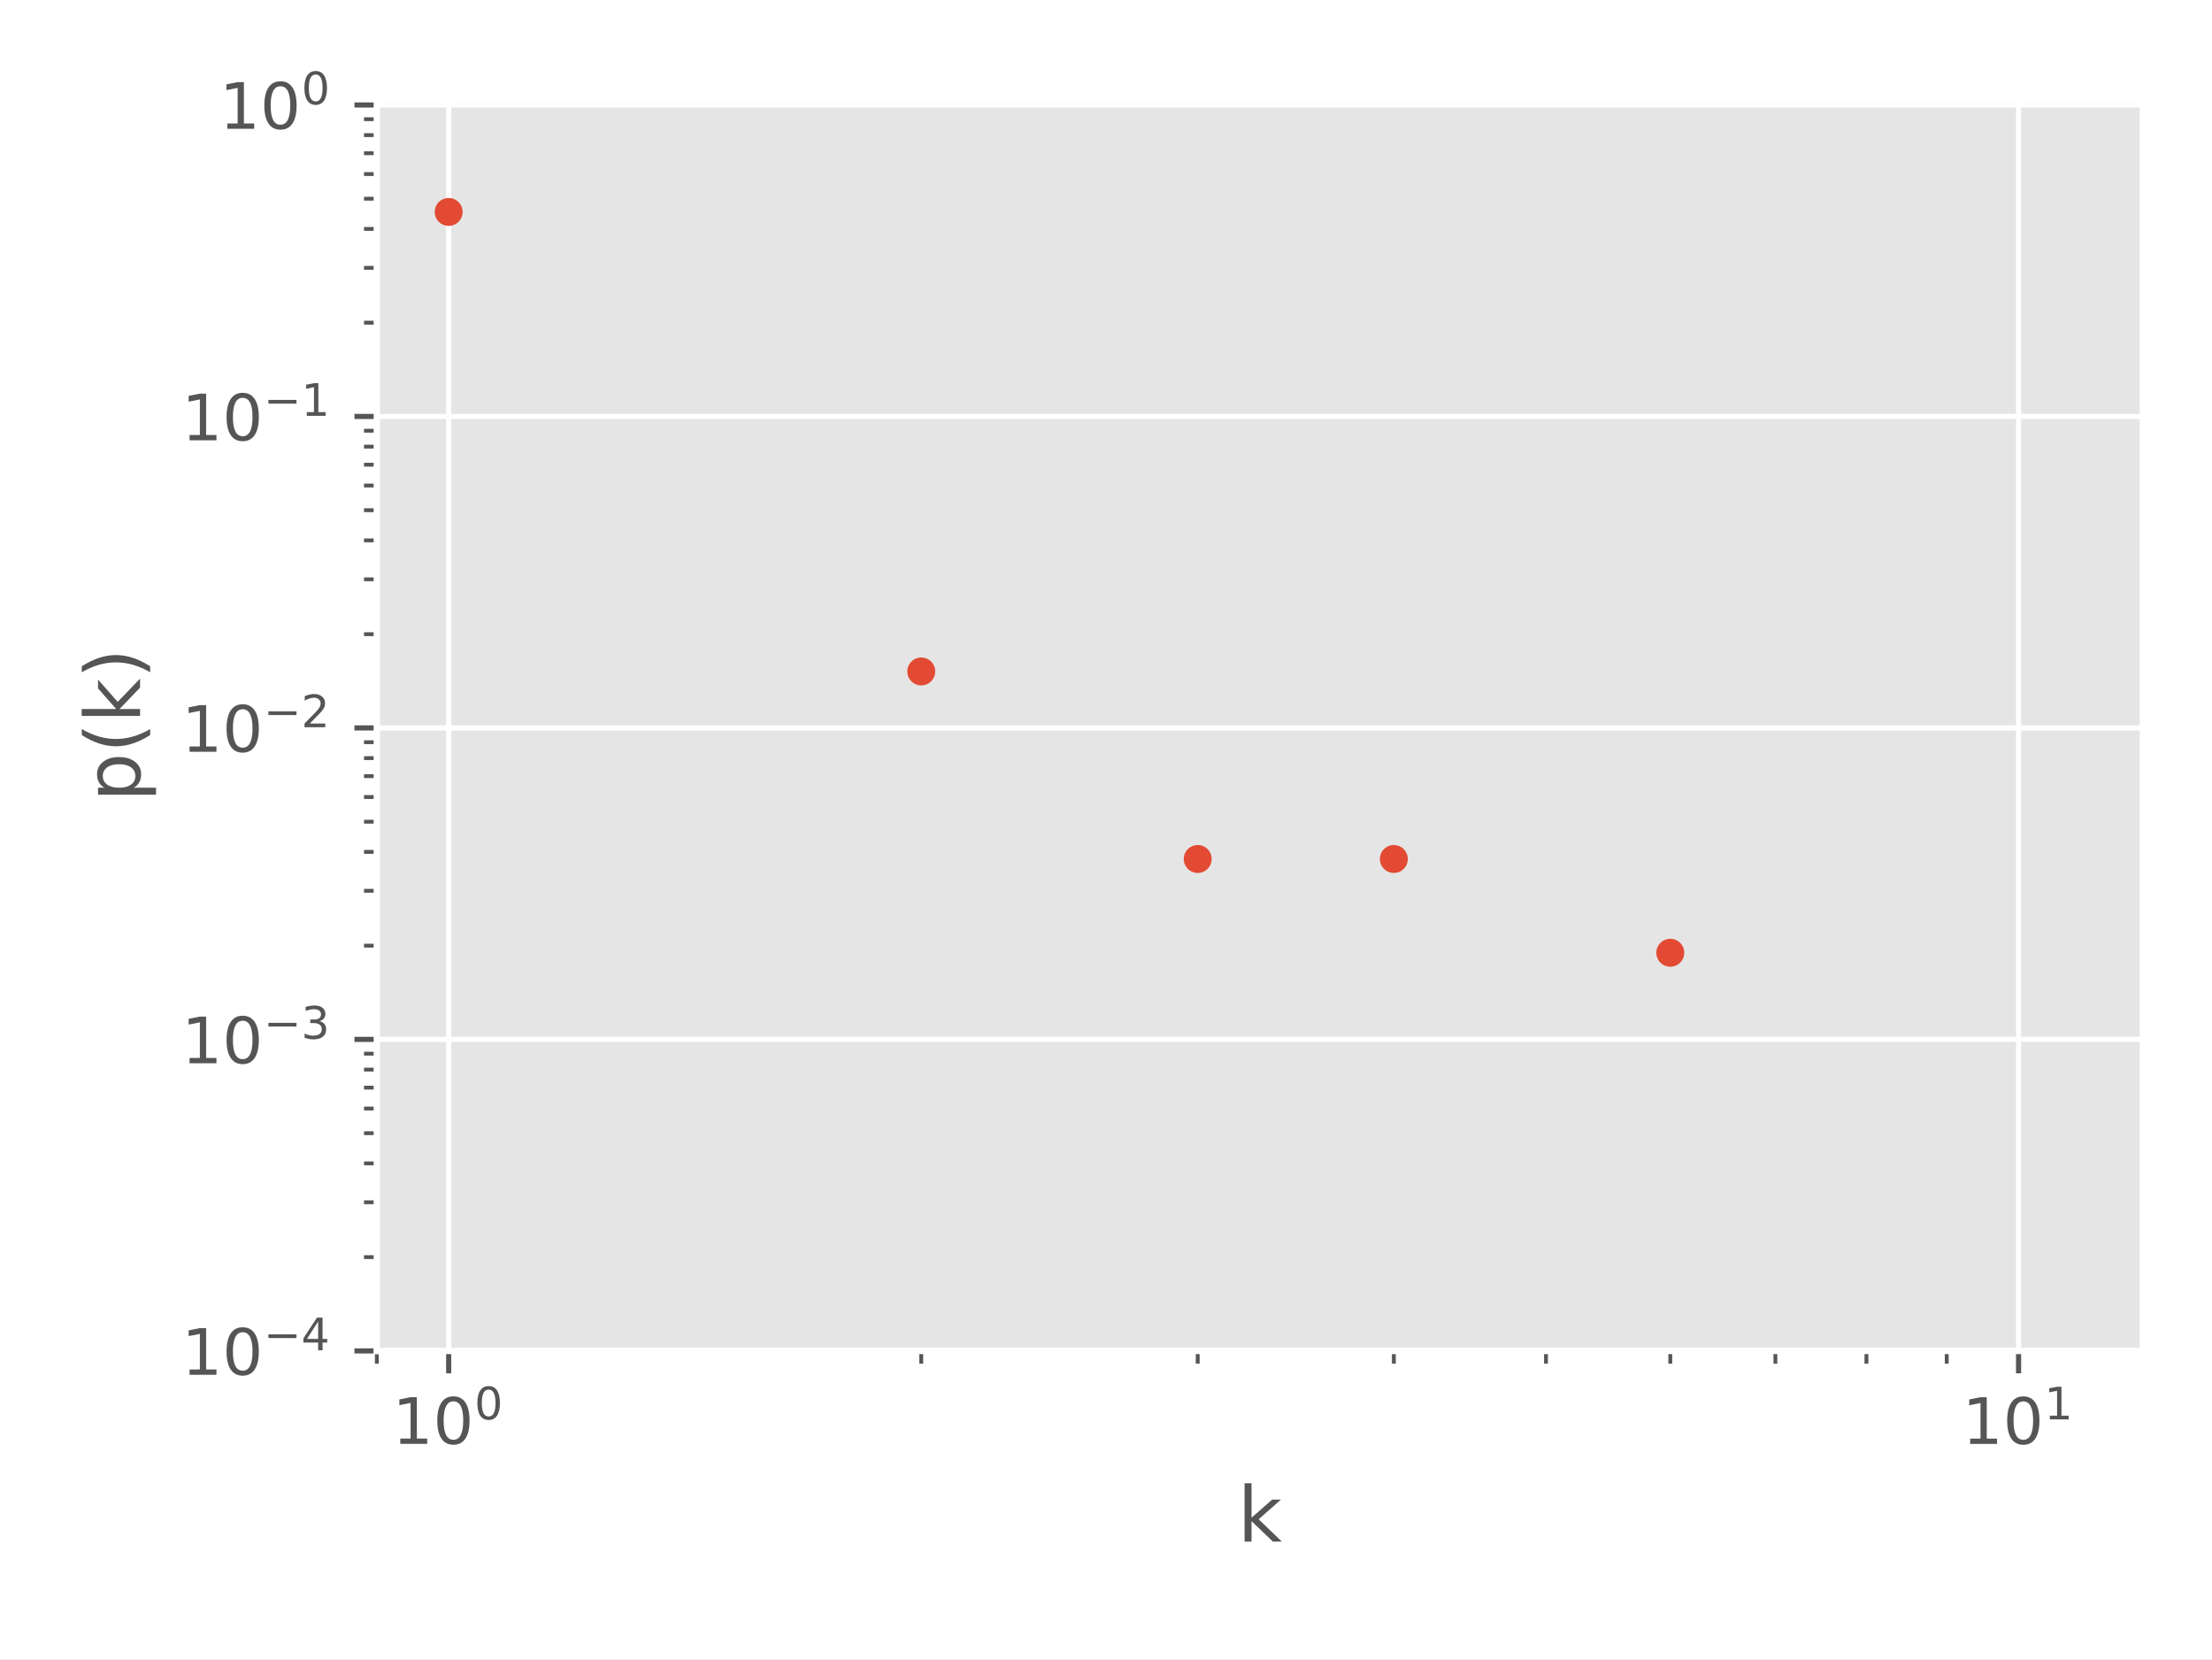
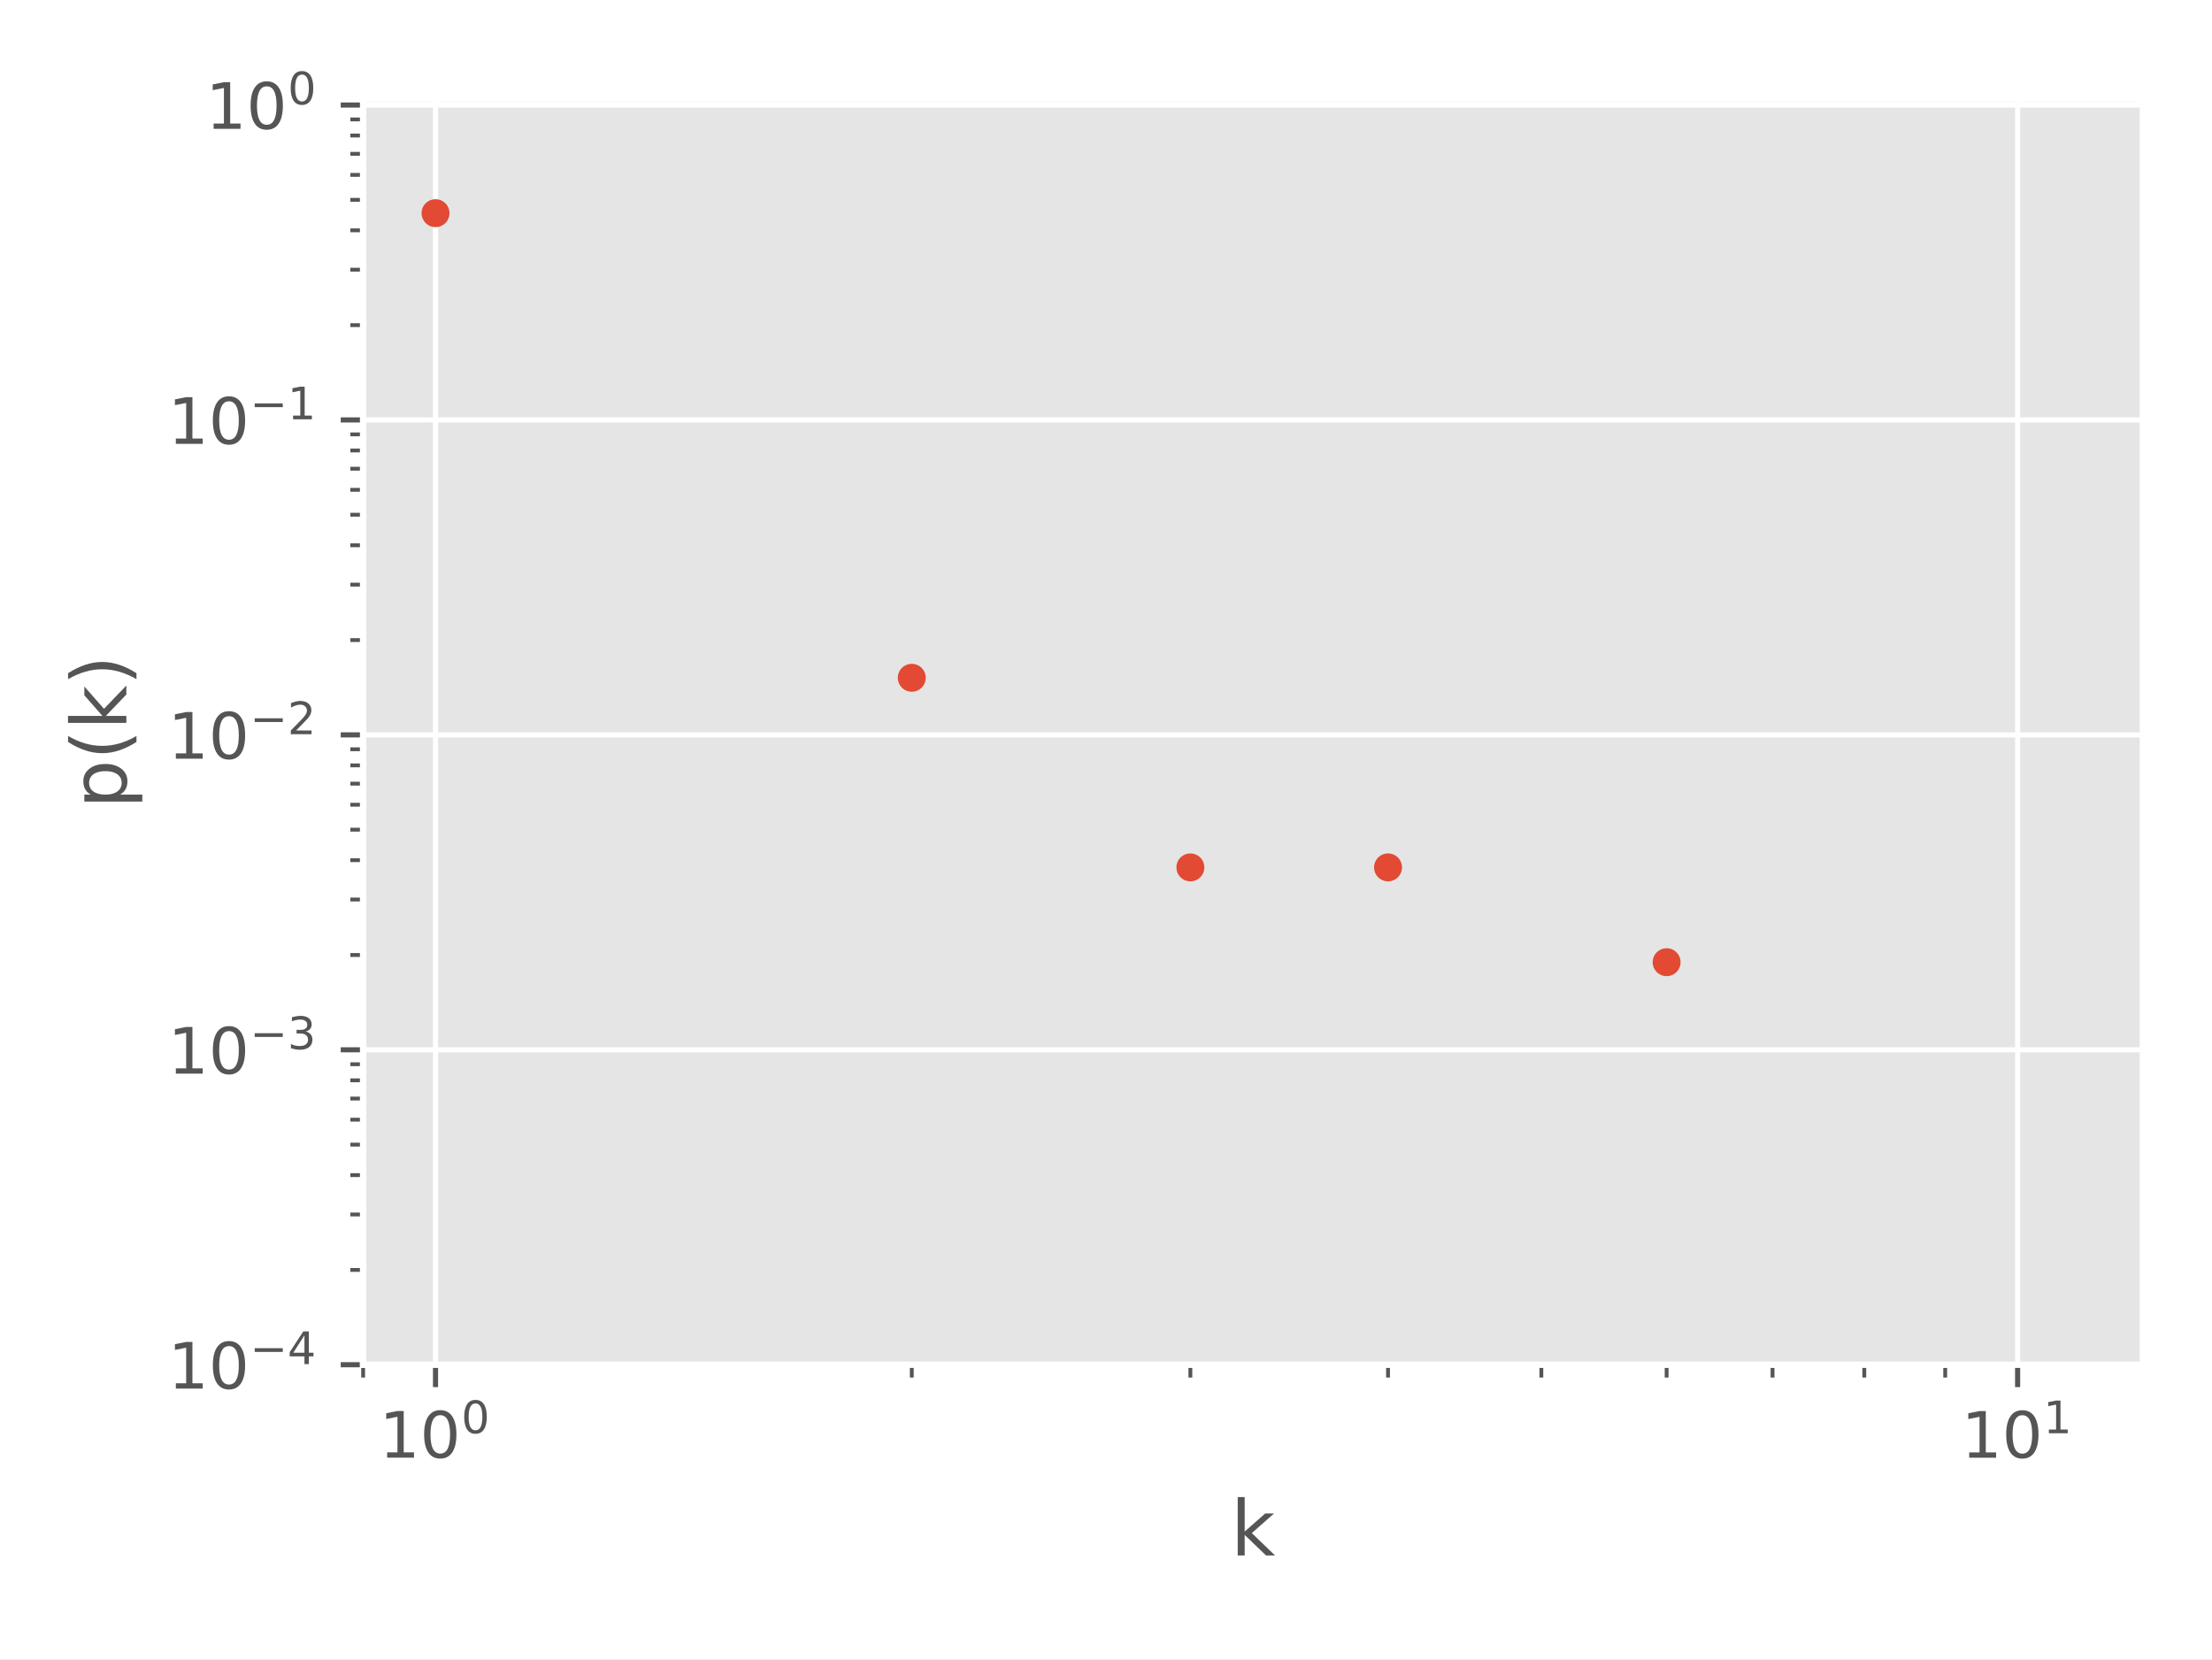
<svg xmlns="http://www.w3.org/2000/svg" xmlns:xlink="http://www.w3.org/1999/xlink" width="345.6pt" height="259.2pt" viewBox="0 0 345.6 259.2" version="1.1">
  <defs>
    <style type="text/css">*{stroke-linejoin: round; stroke-linecap: butt}</style>
  </defs>
  <g id="figure_1">
    <g id="patch_1">
      <path d="M 0 259.2  L 345.6 259.2  L 345.6 0  L 0 0  z " style="fill: #ffffff" />
    </g>
    <g id="axes_1">
      <g id="patch_2">
-         <path d="M 58.877 211.048  L 334.8 211.048  L 334.8 15.495  L 58.877 15.495  z " style="fill: #e5e5e5" />
+         <path d="M 56.735 213.208  L 334.8 213.208  L 334.8 15.495  L 56.735 15.495  z " style="fill: #e5e5e5" />
      </g>
      <g id="matplotlib.axis_1">
        <g id="xtick_1">
          <g id="line2d_1">
-             <path d="M 70.1 211.048  L 70.1 15.495  " clip-path="url(#p4b06138d6a)" style="fill: none; stroke: #ffffff; stroke-width: 0.8; stroke-linecap: square" />
+             <path d="M 68.046 213.208  L 68.046 15.495  " clip-path="url(#p3b484140db)" style="fill: none; stroke: #ffffff; stroke-width: 0.8; stroke-linecap: square" />
          </g>
          <g id="line2d_2">
            <defs>
-               <path id="mf2a477dc89" d="M 0 0  L 0 3.5  " style="stroke: #555555; stroke-width: 0.8" />
+               <path id="m69f08bc9fb" d="M 0 0  L 0 3.5  " style="stroke: #555555; stroke-width: 0.8" />
            </defs>
            <g>
-               <use xlink:href="#mf2a477dc89" x="70.1" y="211.048" style="fill: #555555; stroke: #555555; stroke-width: 0.8" />
+               <use xlink:href="#m69f08bc9fb" x="68.046" y="213.208" style="fill: #555555; stroke: #555555; stroke-width: 0.8" />
            </g>
          </g>
          <g id="text_1">
-             <g style="fill: #555555" transform="translate(61.30037 225.6464) scale(0.1 -0.1)">
+             <g style="fill: #555555" transform="translate(59.24578 227.8064)scale(0.1 -0.1)">
              <defs>
                <path id="DejaVuSans-31" d="M 794 531  L 1825 531  L 1825 4091  L 703 3866  L 703 4441  L 1819 4666  L 2450 4666  L 2450 531  L 3481 531  L 3481 0  L 794 0  L 794 531  z " transform="scale(0.015625)" />
                <path id="DejaVuSans-30" d="M 2034 4250  Q 1547 4250 1301 3770  Q 1056 3291 1056 2328  Q 1056 1369 1301 889  Q 1547 409 2034 409  Q 2525 409 2770 889  Q 3016 1369 3016 2328  Q 3016 3291 2770 3770  Q 2525 4250 2034 4250  z M 2034 4750  Q 2819 4750 3233 4129  Q 3647 3509 3647 2328  Q 3647 1150 3233 529  Q 2819 -91 2034 -91  Q 1250 -91 836 529  Q 422 1150 422 2328  Q 422 3509 836 4129  Q 1250 4750 2034 4750  z " transform="scale(0.015625)" />
              </defs>
              <use xlink:href="#DejaVuSans-31" transform="translate(0 0.765625)" />
              <use xlink:href="#DejaVuSans-30" transform="translate(63.62305 0.765625)" />
-               <use xlink:href="#DejaVuSans-30" transform="translate(128.2031 39.04688) scale(0.7)" />
+               <use xlink:href="#DejaVuSans-30" transform="translate(128.2031 39.04688)scale(0.7)" />
            </g>
          </g>
        </g>
        <g id="xtick_2">
          <g id="line2d_3">
-             <path d="M 315.379 211.048  L 315.379 15.495  " clip-path="url(#p4b06138d6a)" style="fill: none; stroke: #ffffff; stroke-width: 0.8; stroke-linecap: square" />
+             <path d="M 315.228 213.208  L 315.228 15.495  " clip-path="url(#p3b484140db)" style="fill: none; stroke: #ffffff; stroke-width: 0.8; stroke-linecap: square" />
          </g>
          <g id="line2d_4">
            <g>
-               <use xlink:href="#mf2a477dc89" x="315.379" y="211.048" style="fill: #555555; stroke: #555555; stroke-width: 0.8" />
+               <use xlink:href="#m69f08bc9fb" x="315.228" y="213.208" style="fill: #555555; stroke: #555555; stroke-width: 0.8" />
            </g>
          </g>
          <g id="text_2">
-             <g style="fill: #555555" transform="translate(306.5786 225.6464) scale(0.1 -0.1)">
+             <g style="fill: #555555" transform="translate(306.4278 227.8064)scale(0.1 -0.1)">
              <use xlink:href="#DejaVuSans-31" transform="translate(0 0.684375)" />
              <use xlink:href="#DejaVuSans-30" transform="translate(63.62305 0.684375)" />
-               <use xlink:href="#DejaVuSans-31" transform="translate(128.2031 38.96563) scale(0.7)" />
+               <use xlink:href="#DejaVuSans-31" transform="translate(128.2031 38.96563)scale(0.7)" />
            </g>
          </g>
        </g>
        <g id="xtick_3">
          <g id="line2d_5">
            <defs>
-               <path id="m305aec24b2" d="M 0 0  L 0 2  " style="stroke: #555555; stroke-width: 0.6" />
+               <path id="m04798f775a" d="M 0 0  L 0 2  " style="stroke: #555555; stroke-width: 0.6" />
            </defs>
            <g>
-               <use xlink:href="#m305aec24b2" x="58.877" y="211.048" style="fill: #555555; stroke: #555555; stroke-width: 0.6" />
+               <use xlink:href="#m04798f775a" x="56.735" y="213.208" style="fill: #555555; stroke: #555555; stroke-width: 0.6" />
            </g>
          </g>
        </g>
        <g id="xtick_4">
          <g id="line2d_6">
            <g>
-               <use xlink:href="#m305aec24b2" x="143.936" y="211.048" style="fill: #555555; stroke: #555555; stroke-width: 0.6" />
+               <use xlink:href="#m04798f775a" x="142.455" y="213.208" style="fill: #555555; stroke: #555555; stroke-width: 0.6" />
            </g>
          </g>
        </g>
        <g id="xtick_5">
          <g id="line2d_7">
            <g>
-               <use xlink:href="#m305aec24b2" x="187.128" y="211.048" style="fill: #555555; stroke: #555555; stroke-width: 0.6" />
+               <use xlink:href="#m04798f775a" x="185.982" y="213.208" style="fill: #555555; stroke: #555555; stroke-width: 0.6" />
            </g>
          </g>
        </g>
        <g id="xtick_6">
          <g id="line2d_8">
            <g>
-               <use xlink:href="#m305aec24b2" x="217.773" y="211.048" style="fill: #555555; stroke: #555555; stroke-width: 0.6" />
+               <use xlink:href="#m04798f775a" x="216.864" y="213.208" style="fill: #555555; stroke: #555555; stroke-width: 0.6" />
            </g>
          </g>
        </g>
        <g id="xtick_7">
          <g id="line2d_9">
            <g>
-               <use xlink:href="#m305aec24b2" x="241.542" y="211.048" style="fill: #555555; stroke: #555555; stroke-width: 0.6" />
+               <use xlink:href="#m04798f775a" x="240.819" y="213.208" style="fill: #555555; stroke: #555555; stroke-width: 0.6" />
            </g>
          </g>
        </g>
        <g id="xtick_8">
          <g id="line2d_10">
            <g>
-               <use xlink:href="#m305aec24b2" x="260.964" y="211.048" style="fill: #555555; stroke: #555555; stroke-width: 0.6" />
+               <use xlink:href="#m04798f775a" x="260.391" y="213.208" style="fill: #555555; stroke: #555555; stroke-width: 0.6" />
            </g>
          </g>
        </g>
        <g id="xtick_9">
          <g id="line2d_11">
            <g>
-               <use xlink:href="#m305aec24b2" x="277.384" y="211.048" style="fill: #555555; stroke: #555555; stroke-width: 0.6" />
+               <use xlink:href="#m04798f775a" x="276.939" y="213.208" style="fill: #555555; stroke: #555555; stroke-width: 0.6" />
            </g>
          </g>
        </g>
        <g id="xtick_10">
          <g id="line2d_12">
            <g>
-               <use xlink:href="#m305aec24b2" x="291.609" y="211.048" style="fill: #555555; stroke: #555555; stroke-width: 0.6" />
+               <use xlink:href="#m04798f775a" x="291.273" y="213.208" style="fill: #555555; stroke: #555555; stroke-width: 0.6" />
            </g>
          </g>
        </g>
        <g id="xtick_11">
          <g id="line2d_13">
            <g>
-               <use xlink:href="#m305aec24b2" x="304.155" y="211.048" style="fill: #555555; stroke: #555555; stroke-width: 0.6" />
+               <use xlink:href="#m04798f775a" x="303.917" y="213.208" style="fill: #555555; stroke: #555555; stroke-width: 0.6" />
            </g>
          </g>
        </g>
        <g id="text_3">
-           <g style="fill: #555555" transform="translate(193.3642 240.8442) scale(0.12 -0.12)">
+           <g style="fill: #555555" transform="translate(192.2933 243.0043)scale(0.12 -0.12)">
            <defs>
              <path id="DejaVuSans-6b" d="M 581 4863  L 1159 4863  L 1159 1991  L 2875 3500  L 3609 3500  L 1753 1863  L 3688 0  L 2938 0  L 1159 1709  L 1159 0  L 581 0  L 581 4863  z " transform="scale(0.015625)" />
            </defs>
            <use xlink:href="#DejaVuSans-6b" />
          </g>
        </g>
      </g>
      <g id="matplotlib.axis_2">
        <g id="ytick_1">
          <g id="line2d_14">
-             <path d="M 58.877 211.048  L 334.8 211.048  " clip-path="url(#p4b06138d6a)" style="fill: none; stroke: #ffffff; stroke-width: 0.8; stroke-linecap: square" />
+             <path d="M 56.735 213.208  L 334.8 213.208  " clip-path="url(#p3b484140db)" style="fill: none; stroke: #ffffff; stroke-width: 0.8; stroke-linecap: square" />
          </g>
          <g id="line2d_15">
            <defs>
-               <path id="mcabc30dd7c" d="M 0 0  L -3.5 0  " style="stroke: #555555; stroke-width: 0.8" />
+               <path id="mbfd4d1cb96" d="M 0 0  L -3.5 0  " style="stroke: #555555; stroke-width: 0.8" />
            </defs>
            <g>
-               <use xlink:href="#mcabc30dd7c" x="58.877" y="211.048" style="fill: #555555; stroke: #555555; stroke-width: 0.8" />
+               <use xlink:href="#mbfd4d1cb96" x="56.735" y="213.208" style="fill: #555555; stroke: #555555; stroke-width: 0.8" />
            </g>
          </g>
          <g id="text_4">
-             <g style="fill: #555555" transform="translate(28.37705 214.8472) scale(0.1 -0.1)">
+             <g style="fill: #555555" transform="translate(26.23535 217.0072)scale(0.1 -0.1)">
              <defs>
                <path id="DejaVuSans-2212" d="M 678 2272  L 4684 2272  L 4684 1741  L 678 1741  L 678 2272  z " transform="scale(0.015625)" />
                <path id="DejaVuSans-34" d="M 2419 4116  L 825 1625  L 2419 1625  L 2419 4116  z M 2253 4666  L 3047 4666  L 3047 1625  L 3713 1625  L 3713 1100  L 3047 1100  L 3047 0  L 2419 0  L 2419 1100  L 313 1100  L 313 1709  L 2253 4666  z " transform="scale(0.015625)" />
              </defs>
              <use xlink:href="#DejaVuSans-31" transform="translate(0 0.684375)" />
              <use xlink:href="#DejaVuSans-30" transform="translate(63.62305 0.684375)" />
-               <use xlink:href="#DejaVuSans-2212" transform="translate(128.2031 38.96563) scale(0.7)" />
-               <use xlink:href="#DejaVuSans-34" transform="translate(186.8555 38.96563) scale(0.7)" />
+               <use xlink:href="#DejaVuSans-2212" transform="translate(128.2031 38.96563)scale(0.7)" />
+               <use xlink:href="#DejaVuSans-34" transform="translate(186.8555 38.96563)scale(0.7)" />
            </g>
          </g>
        </g>
        <g id="ytick_2">
          <g id="line2d_16">
-             <path d="M 58.877 162.385  L 334.8 162.385  " clip-path="url(#p4b06138d6a)" style="fill: none; stroke: #ffffff; stroke-width: 0.8; stroke-linecap: square" />
+             <path d="M 56.735 164.008  L 334.8 164.008  " clip-path="url(#p3b484140db)" style="fill: none; stroke: #ffffff; stroke-width: 0.8; stroke-linecap: square" />
          </g>
          <g id="line2d_17">
            <g>
-               <use xlink:href="#mcabc30dd7c" x="58.877" y="162.385" style="fill: #555555; stroke: #555555; stroke-width: 0.8" />
+               <use xlink:href="#mbfd4d1cb96" x="56.735" y="164.008" style="fill: #555555; stroke: #555555; stroke-width: 0.8" />
            </g>
          </g>
          <g id="text_5">
-             <g style="fill: #555555" transform="translate(28.37705 166.1846) scale(0.1 -0.1)">
+             <g style="fill: #555555" transform="translate(26.23535 167.8071)scale(0.1 -0.1)">
              <defs>
                <path id="DejaVuSans-33" d="M 2597 2516  Q 3050 2419 3304 2112  Q 3559 1806 3559 1356  Q 3559 666 3084 287  Q 2609 -91 1734 -91  Q 1441 -91 1130 -33  Q 819 25 488 141  L 488 750  Q 750 597 1062 519  Q 1375 441 1716 441  Q 2309 441 2620 675  Q 2931 909 2931 1356  Q 2931 1769 2642 2001  Q 2353 2234 1838 2234  L 1294 2234  L 1294 2753  L 1863 2753  Q 2328 2753 2575 2939  Q 2822 3125 2822 3475  Q 2822 3834 2567 4026  Q 2313 4219 1838 4219  Q 1578 4219 1281 4162  Q 984 4106 628 3988  L 628 4550  Q 988 4650 1302 4700  Q 1616 4750 1894 4750  Q 2613 4750 3031 4423  Q 3450 4097 3450 3541  Q 3450 3153 3228 2886  Q 3006 2619 2597 2516  z " transform="scale(0.015625)" />
              </defs>
              <use xlink:href="#DejaVuSans-31" transform="translate(0 0.765625)" />
              <use xlink:href="#DejaVuSans-30" transform="translate(63.62305 0.765625)" />
-               <use xlink:href="#DejaVuSans-2212" transform="translate(128.2031 39.04688) scale(0.7)" />
-               <use xlink:href="#DejaVuSans-33" transform="translate(186.8555 39.04688) scale(0.7)" />
+               <use xlink:href="#DejaVuSans-2212" transform="translate(128.2031 39.04688)scale(0.7)" />
+               <use xlink:href="#DejaVuSans-33" transform="translate(186.8555 39.04688)scale(0.7)" />
            </g>
          </g>
        </g>
        <g id="ytick_3">
          <g id="line2d_18">
-             <path d="M 58.877 113.723  L 334.8 113.723  " clip-path="url(#p4b06138d6a)" style="fill: none; stroke: #ffffff; stroke-width: 0.8; stroke-linecap: square" />
+             <path d="M 56.735 114.808  L 334.8 114.808  " clip-path="url(#p3b484140db)" style="fill: none; stroke: #ffffff; stroke-width: 0.8; stroke-linecap: square" />
          </g>
          <g id="line2d_19">
            <g>
-               <use xlink:href="#mcabc30dd7c" x="58.877" y="113.723" style="fill: #555555; stroke: #555555; stroke-width: 0.8" />
+               <use xlink:href="#mbfd4d1cb96" x="56.735" y="114.808" style="fill: #555555; stroke: #555555; stroke-width: 0.8" />
            </g>
          </g>
          <g id="text_6">
-             <g style="fill: #555555" transform="translate(28.37705 117.5219) scale(0.1 -0.1)">
+             <g style="fill: #555555" transform="translate(26.23535 118.6069)scale(0.1 -0.1)">
              <defs>
                <path id="DejaVuSans-32" d="M 1228 531  L 3431 531  L 3431 0  L 469 0  L 469 531  Q 828 903 1448 1529  Q 2069 2156 2228 2338  Q 2531 2678 2651 2914  Q 2772 3150 2772 3378  Q 2772 3750 2511 3984  Q 2250 4219 1831 4219  Q 1534 4219 1204 4116  Q 875 4013 500 3803  L 500 4441  Q 881 4594 1212 4672  Q 1544 4750 1819 4750  Q 2544 4750 2975 4387  Q 3406 4025 3406 3419  Q 3406 3131 3298 2873  Q 3191 2616 2906 2266  Q 2828 2175 2409 1742  Q 1991 1309 1228 531  z " transform="scale(0.015625)" />
              </defs>
              <use xlink:href="#DejaVuSans-31" transform="translate(0 0.765625)" />
              <use xlink:href="#DejaVuSans-30" transform="translate(63.62305 0.765625)" />
-               <use xlink:href="#DejaVuSans-2212" transform="translate(128.2031 39.04688) scale(0.7)" />
-               <use xlink:href="#DejaVuSans-32" transform="translate(186.8555 39.04688) scale(0.7)" />
+               <use xlink:href="#DejaVuSans-2212" transform="translate(128.2031 39.04688)scale(0.7)" />
+               <use xlink:href="#DejaVuSans-32" transform="translate(186.8555 39.04688)scale(0.7)" />
            </g>
          </g>
        </g>
        <g id="ytick_4">
          <g id="line2d_20">
-             <path d="M 58.877 65.06  L 334.8 65.06  " clip-path="url(#p4b06138d6a)" style="fill: none; stroke: #ffffff; stroke-width: 0.8; stroke-linecap: square" />
+             <path d="M 56.735 65.608  L 334.8 65.608  " clip-path="url(#p3b484140db)" style="fill: none; stroke: #ffffff; stroke-width: 0.8; stroke-linecap: square" />
          </g>
          <g id="line2d_21">
            <g>
-               <use xlink:href="#mcabc30dd7c" x="58.877" y="65.06" style="fill: #555555; stroke: #555555; stroke-width: 0.8" />
+               <use xlink:href="#mbfd4d1cb96" x="56.735" y="65.608" style="fill: #555555; stroke: #555555; stroke-width: 0.8" />
            </g>
          </g>
          <g id="text_7">
-             <g style="fill: #555555" transform="translate(28.37705 68.85926) scale(0.1 -0.1)">
+             <g style="fill: #555555" transform="translate(26.23535 69.40674)scale(0.1 -0.1)">
              <use xlink:href="#DejaVuSans-31" transform="translate(0 0.684375)" />
              <use xlink:href="#DejaVuSans-30" transform="translate(63.62305 0.684375)" />
-               <use xlink:href="#DejaVuSans-2212" transform="translate(128.2031 38.96563) scale(0.7)" />
-               <use xlink:href="#DejaVuSans-31" transform="translate(186.8555 38.96563) scale(0.7)" />
+               <use xlink:href="#DejaVuSans-2212" transform="translate(128.2031 38.96563)scale(0.7)" />
+               <use xlink:href="#DejaVuSans-31" transform="translate(186.8555 38.96563)scale(0.7)" />
            </g>
          </g>
        </g>
        <g id="ytick_5">
          <g id="line2d_22">
-             <path d="M 58.877 16.397  L 334.8 16.397  " clip-path="url(#p4b06138d6a)" style="fill: none; stroke: #ffffff; stroke-width: 0.8; stroke-linecap: square" />
+             <path d="M 56.735 16.407  L 334.8 16.407  " clip-path="url(#p3b484140db)" style="fill: none; stroke: #ffffff; stroke-width: 0.8; stroke-linecap: square" />
          </g>
          <g id="line2d_23">
            <g>
-               <use xlink:href="#mcabc30dd7c" x="58.877" y="16.397" style="fill: #555555; stroke: #555555; stroke-width: 0.8" />
+               <use xlink:href="#mbfd4d1cb96" x="56.735" y="16.407" style="fill: #555555; stroke: #555555; stroke-width: 0.8" />
            </g>
          </g>
          <g id="text_8">
-             <g style="fill: #555555" transform="translate(34.27705 20.19661) scale(0.1 -0.1)">
+             <g style="fill: #555555" transform="translate(32.13535 20.20658)scale(0.1 -0.1)">
              <use xlink:href="#DejaVuSans-31" transform="translate(0 0.765625)" />
              <use xlink:href="#DejaVuSans-30" transform="translate(63.62305 0.765625)" />
-               <use xlink:href="#DejaVuSans-30" transform="translate(128.2031 39.04688) scale(0.7)" />
+               <use xlink:href="#DejaVuSans-30" transform="translate(128.2031 39.04688)scale(0.7)" />
            </g>
          </g>
        </g>
        <g id="ytick_6">
          <g id="line2d_24">
            <defs>
-               <path id="m69d2215318" d="M 0 0  L -2 0  " style="stroke: #555555; stroke-width: 0.6" />
+               <path id="mbdeb9f6905" d="M 0 0  L -2 0  " style="stroke: #555555; stroke-width: 0.6" />
            </defs>
            <g>
-               <use xlink:href="#m69d2215318" x="58.877" y="196.399" style="fill: #555555; stroke: #555555; stroke-width: 0.6" />
+               <use xlink:href="#mbdeb9f6905" x="56.735" y="198.397" style="fill: #555555; stroke: #555555; stroke-width: 0.6" />
            </g>
          </g>
        </g>
        <g id="ytick_7">
          <g id="line2d_25">
            <g>
-               <use xlink:href="#m69d2215318" x="58.877" y="187.83" style="fill: #555555; stroke: #555555; stroke-width: 0.6" />
+               <use xlink:href="#mbdeb9f6905" x="56.735" y="189.734" style="fill: #555555; stroke: #555555; stroke-width: 0.6" />
            </g>
          </g>
        </g>
        <g id="ytick_8">
          <g id="line2d_26">
            <g>
-               <use xlink:href="#m69d2215318" x="58.877" y="181.75" style="fill: #555555; stroke: #555555; stroke-width: 0.6" />
+               <use xlink:href="#mbdeb9f6905" x="56.735" y="183.587" style="fill: #555555; stroke: #555555; stroke-width: 0.6" />
            </g>
          </g>
        </g>
        <g id="ytick_9">
          <g id="line2d_27">
            <g>
-               <use xlink:href="#m69d2215318" x="58.877" y="177.034" style="fill: #555555; stroke: #555555; stroke-width: 0.6" />
+               <use xlink:href="#mbdeb9f6905" x="56.735" y="178.819" style="fill: #555555; stroke: #555555; stroke-width: 0.6" />
            </g>
          </g>
        </g>
        <g id="ytick_10">
          <g id="line2d_28">
            <g>
-               <use xlink:href="#m69d2215318" x="58.877" y="173.181" style="fill: #555555; stroke: #555555; stroke-width: 0.6" />
+               <use xlink:href="#mbdeb9f6905" x="56.735" y="174.923" style="fill: #555555; stroke: #555555; stroke-width: 0.6" />
            </g>
          </g>
        </g>
        <g id="ytick_11">
          <g id="line2d_29">
            <g>
-               <use xlink:href="#m69d2215318" x="58.877" y="169.923" style="fill: #555555; stroke: #555555; stroke-width: 0.6" />
+               <use xlink:href="#mbdeb9f6905" x="56.735" y="171.629" style="fill: #555555; stroke: #555555; stroke-width: 0.6" />
            </g>
          </g>
        </g>
        <g id="ytick_12">
          <g id="line2d_30">
            <g>
-               <use xlink:href="#m69d2215318" x="58.877" y="167.101" style="fill: #555555; stroke: #555555; stroke-width: 0.6" />
+               <use xlink:href="#mbdeb9f6905" x="56.735" y="168.776" style="fill: #555555; stroke: #555555; stroke-width: 0.6" />
            </g>
          </g>
        </g>
        <g id="ytick_13">
          <g id="line2d_31">
            <g>
-               <use xlink:href="#m69d2215318" x="58.877" y="164.612" style="fill: #555555; stroke: #555555; stroke-width: 0.6" />
+               <use xlink:href="#mbdeb9f6905" x="56.735" y="166.259" style="fill: #555555; stroke: #555555; stroke-width: 0.6" />
            </g>
          </g>
        </g>
        <g id="ytick_14">
          <g id="line2d_32">
            <g>
-               <use xlink:href="#m69d2215318" x="58.877" y="147.736" style="fill: #555555; stroke: #555555; stroke-width: 0.6" />
+               <use xlink:href="#mbdeb9f6905" x="56.735" y="149.197" style="fill: #555555; stroke: #555555; stroke-width: 0.6" />
            </g>
          </g>
        </g>
        <g id="ytick_15">
          <g id="line2d_33">
            <g>
-               <use xlink:href="#m69d2215318" x="58.877" y="139.167" style="fill: #555555; stroke: #555555; stroke-width: 0.6" />
+               <use xlink:href="#mbdeb9f6905" x="56.735" y="140.533" style="fill: #555555; stroke: #555555; stroke-width: 0.6" />
            </g>
          </g>
        </g>
        <g id="ytick_16">
          <g id="line2d_34">
            <g>
-               <use xlink:href="#m69d2215318" x="58.877" y="133.088" style="fill: #555555; stroke: #555555; stroke-width: 0.6" />
+               <use xlink:href="#mbdeb9f6905" x="56.735" y="134.386" style="fill: #555555; stroke: #555555; stroke-width: 0.6" />
            </g>
          </g>
        </g>
        <g id="ytick_17">
          <g id="line2d_35">
            <g>
-               <use xlink:href="#m69d2215318" x="58.877" y="128.372" style="fill: #555555; stroke: #555555; stroke-width: 0.6" />
+               <use xlink:href="#mbdeb9f6905" x="56.735" y="129.618" style="fill: #555555; stroke: #555555; stroke-width: 0.6" />
            </g>
          </g>
        </g>
        <g id="ytick_18">
          <g id="line2d_36">
            <g>
-               <use xlink:href="#m69d2215318" x="58.877" y="124.518" style="fill: #555555; stroke: #555555; stroke-width: 0.6" />
+               <use xlink:href="#mbdeb9f6905" x="56.735" y="125.723" style="fill: #555555; stroke: #555555; stroke-width: 0.6" />
            </g>
          </g>
        </g>
        <g id="ytick_19">
          <g id="line2d_37">
            <g>
-               <use xlink:href="#m69d2215318" x="58.877" y="121.261" style="fill: #555555; stroke: #555555; stroke-width: 0.6" />
+               <use xlink:href="#mbdeb9f6905" x="56.735" y="122.429" style="fill: #555555; stroke: #555555; stroke-width: 0.6" />
            </g>
          </g>
        </g>
        <g id="ytick_20">
          <g id="line2d_38">
            <g>
-               <use xlink:href="#m69d2215318" x="58.877" y="118.439" style="fill: #555555; stroke: #555555; stroke-width: 0.6" />
+               <use xlink:href="#mbdeb9f6905" x="56.735" y="119.576" style="fill: #555555; stroke: #555555; stroke-width: 0.6" />
            </g>
          </g>
        </g>
        <g id="ytick_21">
          <g id="line2d_39">
            <g>
-               <use xlink:href="#m69d2215318" x="58.877" y="115.949" style="fill: #555555; stroke: #555555; stroke-width: 0.6" />
+               <use xlink:href="#mbdeb9f6905" x="56.735" y="117.059" style="fill: #555555; stroke: #555555; stroke-width: 0.6" />
            </g>
          </g>
        </g>
        <g id="ytick_22">
          <g id="line2d_40">
            <g>
-               <use xlink:href="#m69d2215318" x="58.877" y="99.074" style="fill: #555555; stroke: #555555; stroke-width: 0.6" />
+               <use xlink:href="#mbdeb9f6905" x="56.735" y="99.997" style="fill: #555555; stroke: #555555; stroke-width: 0.6" />
            </g>
          </g>
        </g>
        <g id="ytick_23">
          <g id="line2d_41">
            <g>
-               <use xlink:href="#m69d2215318" x="58.877" y="90.505" style="fill: #555555; stroke: #555555; stroke-width: 0.6" />
+               <use xlink:href="#mbdeb9f6905" x="56.735" y="91.333" style="fill: #555555; stroke: #555555; stroke-width: 0.6" />
            </g>
          </g>
        </g>
        <g id="ytick_24">
          <g id="line2d_42">
            <g>
-               <use xlink:href="#m69d2215318" x="58.877" y="84.425" style="fill: #555555; stroke: #555555; stroke-width: 0.6" />
+               <use xlink:href="#mbdeb9f6905" x="56.735" y="85.186" style="fill: #555555; stroke: #555555; stroke-width: 0.6" />
            </g>
          </g>
        </g>
        <g id="ytick_25">
          <g id="line2d_43">
            <g>
-               <use xlink:href="#m69d2215318" x="58.877" y="79.709" style="fill: #555555; stroke: #555555; stroke-width: 0.6" />
+               <use xlink:href="#mbdeb9f6905" x="56.735" y="80.418" style="fill: #555555; stroke: #555555; stroke-width: 0.6" />
            </g>
          </g>
        </g>
        <g id="ytick_26">
          <g id="line2d_44">
            <g>
-               <use xlink:href="#m69d2215318" x="58.877" y="75.856" style="fill: #555555; stroke: #555555; stroke-width: 0.6" />
+               <use xlink:href="#mbdeb9f6905" x="56.735" y="76.523" style="fill: #555555; stroke: #555555; stroke-width: 0.6" />
            </g>
          </g>
        </g>
        <g id="ytick_27">
          <g id="line2d_45">
            <g>
-               <use xlink:href="#m69d2215318" x="58.877" y="72.598" style="fill: #555555; stroke: #555555; stroke-width: 0.6" />
+               <use xlink:href="#mbdeb9f6905" x="56.735" y="73.229" style="fill: #555555; stroke: #555555; stroke-width: 0.6" />
            </g>
          </g>
        </g>
        <g id="ytick_28">
          <g id="line2d_46">
            <g>
-               <use xlink:href="#m69d2215318" x="58.877" y="69.776" style="fill: #555555; stroke: #555555; stroke-width: 0.6" />
+               <use xlink:href="#mbdeb9f6905" x="56.735" y="70.376" style="fill: #555555; stroke: #555555; stroke-width: 0.6" />
            </g>
          </g>
        </g>
        <g id="ytick_29">
          <g id="line2d_47">
            <g>
-               <use xlink:href="#m69d2215318" x="58.877" y="67.287" style="fill: #555555; stroke: #555555; stroke-width: 0.6" />
+               <use xlink:href="#mbdeb9f6905" x="56.735" y="67.859" style="fill: #555555; stroke: #555555; stroke-width: 0.6" />
            </g>
          </g>
        </g>
        <g id="ytick_30">
          <g id="line2d_48">
            <g>
-               <use xlink:href="#m69d2215318" x="58.877" y="50.411" style="fill: #555555; stroke: #555555; stroke-width: 0.6" />
+               <use xlink:href="#mbdeb9f6905" x="56.735" y="50.797" style="fill: #555555; stroke: #555555; stroke-width: 0.6" />
            </g>
          </g>
        </g>
        <g id="ytick_31">
          <g id="line2d_49">
            <g>
-               <use xlink:href="#m69d2215318" x="58.877" y="41.842" style="fill: #555555; stroke: #555555; stroke-width: 0.6" />
+               <use xlink:href="#mbdeb9f6905" x="56.735" y="42.133" style="fill: #555555; stroke: #555555; stroke-width: 0.6" />
            </g>
          </g>
        </g>
        <g id="ytick_32">
          <g id="line2d_50">
            <g>
-               <use xlink:href="#m69d2215318" x="58.877" y="35.762" style="fill: #555555; stroke: #555555; stroke-width: 0.6" />
+               <use xlink:href="#mbdeb9f6905" x="56.735" y="35.986" style="fill: #555555; stroke: #555555; stroke-width: 0.6" />
            </g>
          </g>
        </g>
        <g id="ytick_33">
          <g id="line2d_51">
            <g>
-               <use xlink:href="#m69d2215318" x="58.877" y="31.046" style="fill: #555555; stroke: #555555; stroke-width: 0.6" />
+               <use xlink:href="#mbdeb9f6905" x="56.735" y="31.218" style="fill: #555555; stroke: #555555; stroke-width: 0.6" />
            </g>
          </g>
        </g>
        <g id="ytick_34">
          <g id="line2d_52">
            <g>
-               <use xlink:href="#m69d2215318" x="58.877" y="27.193" style="fill: #555555; stroke: #555555; stroke-width: 0.6" />
+               <use xlink:href="#mbdeb9f6905" x="56.735" y="27.322" style="fill: #555555; stroke: #555555; stroke-width: 0.6" />
            </g>
          </g>
        </g>
        <g id="ytick_35">
          <g id="line2d_53">
            <g>
-               <use xlink:href="#m69d2215318" x="58.877" y="23.935" style="fill: #555555; stroke: #555555; stroke-width: 0.6" />
+               <use xlink:href="#mbdeb9f6905" x="56.735" y="24.029" style="fill: #555555; stroke: #555555; stroke-width: 0.6" />
            </g>
          </g>
        </g>
        <g id="ytick_36">
          <g id="line2d_54">
            <g>
-               <use xlink:href="#m69d2215318" x="58.877" y="21.113" style="fill: #555555; stroke: #555555; stroke-width: 0.6" />
+               <use xlink:href="#mbdeb9f6905" x="56.735" y="21.175" style="fill: #555555; stroke: #555555; stroke-width: 0.6" />
            </g>
          </g>
        </g>
        <g id="ytick_37">
          <g id="line2d_55">
            <g>
-               <use xlink:href="#m69d2215318" x="58.877" y="18.624" style="fill: #555555; stroke: #555555; stroke-width: 0.6" />
+               <use xlink:href="#mbdeb9f6905" x="56.735" y="18.659" style="fill: #555555; stroke: #555555; stroke-width: 0.6" />
            </g>
          </g>
        </g>
        <g id="text_9">
-           <g style="fill: #555555" transform="translate(21.88143 125.2366) rotate(-90) scale(0.12 -0.12)">
+           <g style="fill: #555555" transform="translate(19.73972 126.3166)rotate(-90)scale(0.12 -0.12)">
            <defs>
              <path id="DejaVuSans-70" d="M 1159 525  L 1159 -1331  L 581 -1331  L 581 3500  L 1159 3500  L 1159 2969  Q 1341 3281 1617 3432  Q 1894 3584 2278 3584  Q 2916 3584 3314 3078  Q 3713 2572 3713 1747  Q 3713 922 3314 415  Q 2916 -91 2278 -91  Q 1894 -91 1617 61  Q 1341 213 1159 525  z M 3116 1747  Q 3116 2381 2855 2742  Q 2594 3103 2138 3103  Q 1681 3103 1420 2742  Q 1159 2381 1159 1747  Q 1159 1113 1420 752  Q 1681 391 2138 391  Q 2594 391 2855 752  Q 3116 1113 3116 1747  z " transform="scale(0.015625)" />
              <path id="DejaVuSans-28" d="M 1984 4856  Q 1566 4138 1362 3434  Q 1159 2731 1159 2009  Q 1159 1288 1364 580  Q 1569 -128 1984 -844  L 1484 -844  Q 1016 -109 783 600  Q 550 1309 550 2009  Q 550 2706 781 3412  Q 1013 4119 1484 4856  L 1984 4856  z " transform="scale(0.015625)" />
              <path id="DejaVuSans-29" d="M 513 4856  L 1013 4856  Q 1481 4119 1714 3412  Q 1947 2706 1947 2009  Q 1947 1309 1714 600  Q 1481 -109 1013 -844  L 513 -844  Q 928 -128 1133 580  Q 1338 1288 1338 2009  Q 1338 2731 1133 3434  Q 928 4138 513 4856  z " transform="scale(0.015625)" />
            </defs>
            <use xlink:href="#DejaVuSans-70" />
            <use xlink:href="#DejaVuSans-28" x="63.477" />
            <use xlink:href="#DejaVuSans-6b" x="102.49" />
            <use xlink:href="#DejaVuSans-29" x="160.4" />
          </g>
        </g>
      </g>
      <g id="PathCollection_1">
        <defs>
-           <path id="mc4baca62c8" d="M 0 1.936  C 0.514 1.936 1.006 1.732 1.369 1.369  C 1.732 1.006 1.936 0.514 1.936 0  C 1.936 -0.514 1.732 -1.006 1.369 -1.369  C 1.006 -1.732 0.514 -1.936 0 -1.936  C -0.514 -1.936 -1.006 -1.732 -1.369 -1.369  C -1.732 -1.006 -1.936 -0.514 -1.936 0  C -1.936 0.514 -1.732 1.006 -1.369 1.369  C -1.006 1.732 -0.514 1.936 0 1.936  z " style="stroke: #e24a33; stroke-width: 0.5" />
+           <path id="mfb01d54775" d="M 0 1.936  C 0.514 1.936 1.006 1.732 1.369 1.369  C 1.732 1.006 1.936 0.514 1.936 0  C 1.936 -0.514 1.732 -1.006 1.369 -1.369  C 1.006 -1.732 0.514 -1.936 0 -1.936  C -0.514 -1.936 -1.006 -1.732 -1.369 -1.369  C -1.732 -1.006 -1.936 -0.514 -1.936 0  C -1.936 0.514 -1.732 1.006 -1.369 1.369  C -1.006 1.732 -0.514 1.936 0 1.936  z " style="stroke: #e24a33; stroke-width: 0.5" />
        </defs>
-         <g clip-path="url(#p4b06138d6a)">
-           <use xlink:href="#mc4baca62c8" x="70.1" y="33.109" style="fill: #e24a33; stroke: #e24a33; stroke-width: 0.5" />
-           <use xlink:href="#mc4baca62c8" x="143.936" y="104.901" style="fill: #e24a33; stroke: #e24a33; stroke-width: 0.5" />
-           <use xlink:href="#mc4baca62c8" x="187.128" y="134.199" style="fill: #e24a33; stroke: #e24a33; stroke-width: 0.5" />
-           <use xlink:href="#mc4baca62c8" x="217.773" y="134.199" style="fill: #e24a33; stroke: #e24a33; stroke-width: 0.5" />
-           <use xlink:href="#mc4baca62c8" x="260.964" y="148.848" style="fill: #e24a33; stroke: #e24a33; stroke-width: 0.5" />
+         <g clip-path="url(#p3b484140db)">
+           <use xlink:href="#mfb01d54775" x="-1" y="33.302" style="fill: #e24a33; stroke: #e24a33; stroke-width: 0.5" />
+           <use xlink:href="#mfb01d54775" x="68.046" y="33.303" style="fill: #e24a33; stroke: #e24a33; stroke-width: 0.5" />
+           <use xlink:href="#mfb01d54775" x="142.455" y="105.889" style="fill: #e24a33; stroke: #e24a33; stroke-width: 0.5" />
+           <use xlink:href="#mfb01d54775" x="185.982" y="135.51" style="fill: #e24a33; stroke: #e24a33; stroke-width: 0.5" />
+           <use xlink:href="#mfb01d54775" x="216.864" y="135.51" style="fill: #e24a33; stroke: #e24a33; stroke-width: 0.5" />
+           <use xlink:href="#mfb01d54775" x="260.391" y="150.321" style="fill: #e24a33; stroke: #e24a33; stroke-width: 0.5" />
        </g>
      </g>
      <g id="patch_3">
-         <path d="M 58.877 211.048  L 58.877 15.495  " style="fill: none; stroke: #ffffff; stroke-linejoin: miter; stroke-linecap: square" />
+         <path d="M 56.735 213.208  L 56.735 15.495  " style="fill: none; stroke: #ffffff; stroke-linejoin: miter; stroke-linecap: square" />
      </g>
      <g id="patch_4">
-         <path d="M 334.8 211.048  L 334.8 15.495  " style="fill: none; stroke: #ffffff; stroke-linejoin: miter; stroke-linecap: square" />
+         <path d="M 334.8 213.208  L 334.8 15.495  " style="fill: none; stroke: #ffffff; stroke-linejoin: miter; stroke-linecap: square" />
      </g>
      <g id="patch_5">
-         <path d="M 58.877 211.048  L 334.8 211.048  " style="fill: none; stroke: #ffffff; stroke-linejoin: miter; stroke-linecap: square" />
+         <path d="M 56.735 213.208  L 334.8 213.208  " style="fill: none; stroke: #ffffff; stroke-linejoin: miter; stroke-linecap: square" />
      </g>
      <g id="patch_6">
-         <path d="M 58.877 15.495  L 334.8 15.495  " style="fill: none; stroke: #ffffff; stroke-linejoin: miter; stroke-linecap: square" />
+         <path d="M 56.735 15.495  L 334.8 15.495  " style="fill: none; stroke: #ffffff; stroke-linejoin: miter; stroke-linecap: square" />
      </g>
    </g>
  </g>
  <defs>
-     <clipPath id="p4b06138d6a">
-       <rect x="58.877" y="15.495" width="275.923" height="195.553" />
+     <clipPath id="p3b484140db">
+       <rect x="56.735" y="15.495" width="278.065" height="197.713" />
    </clipPath>
  </defs>
</svg>
